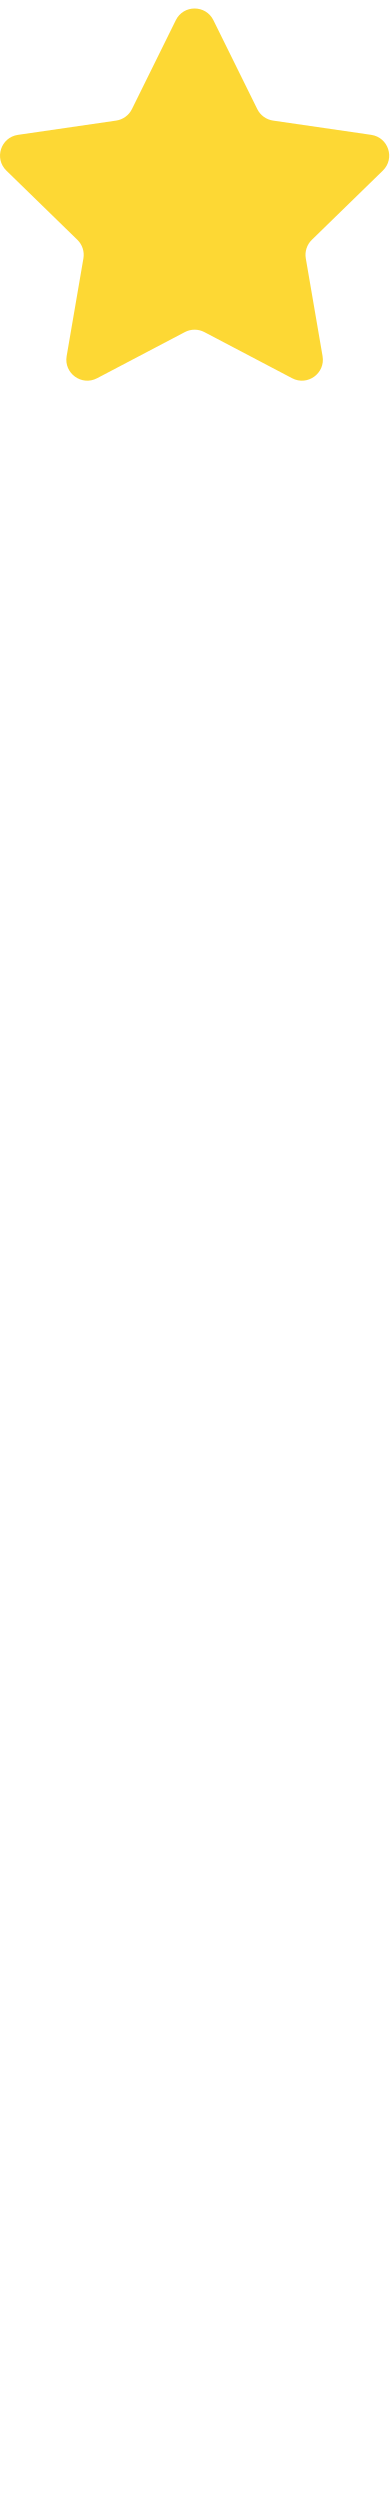
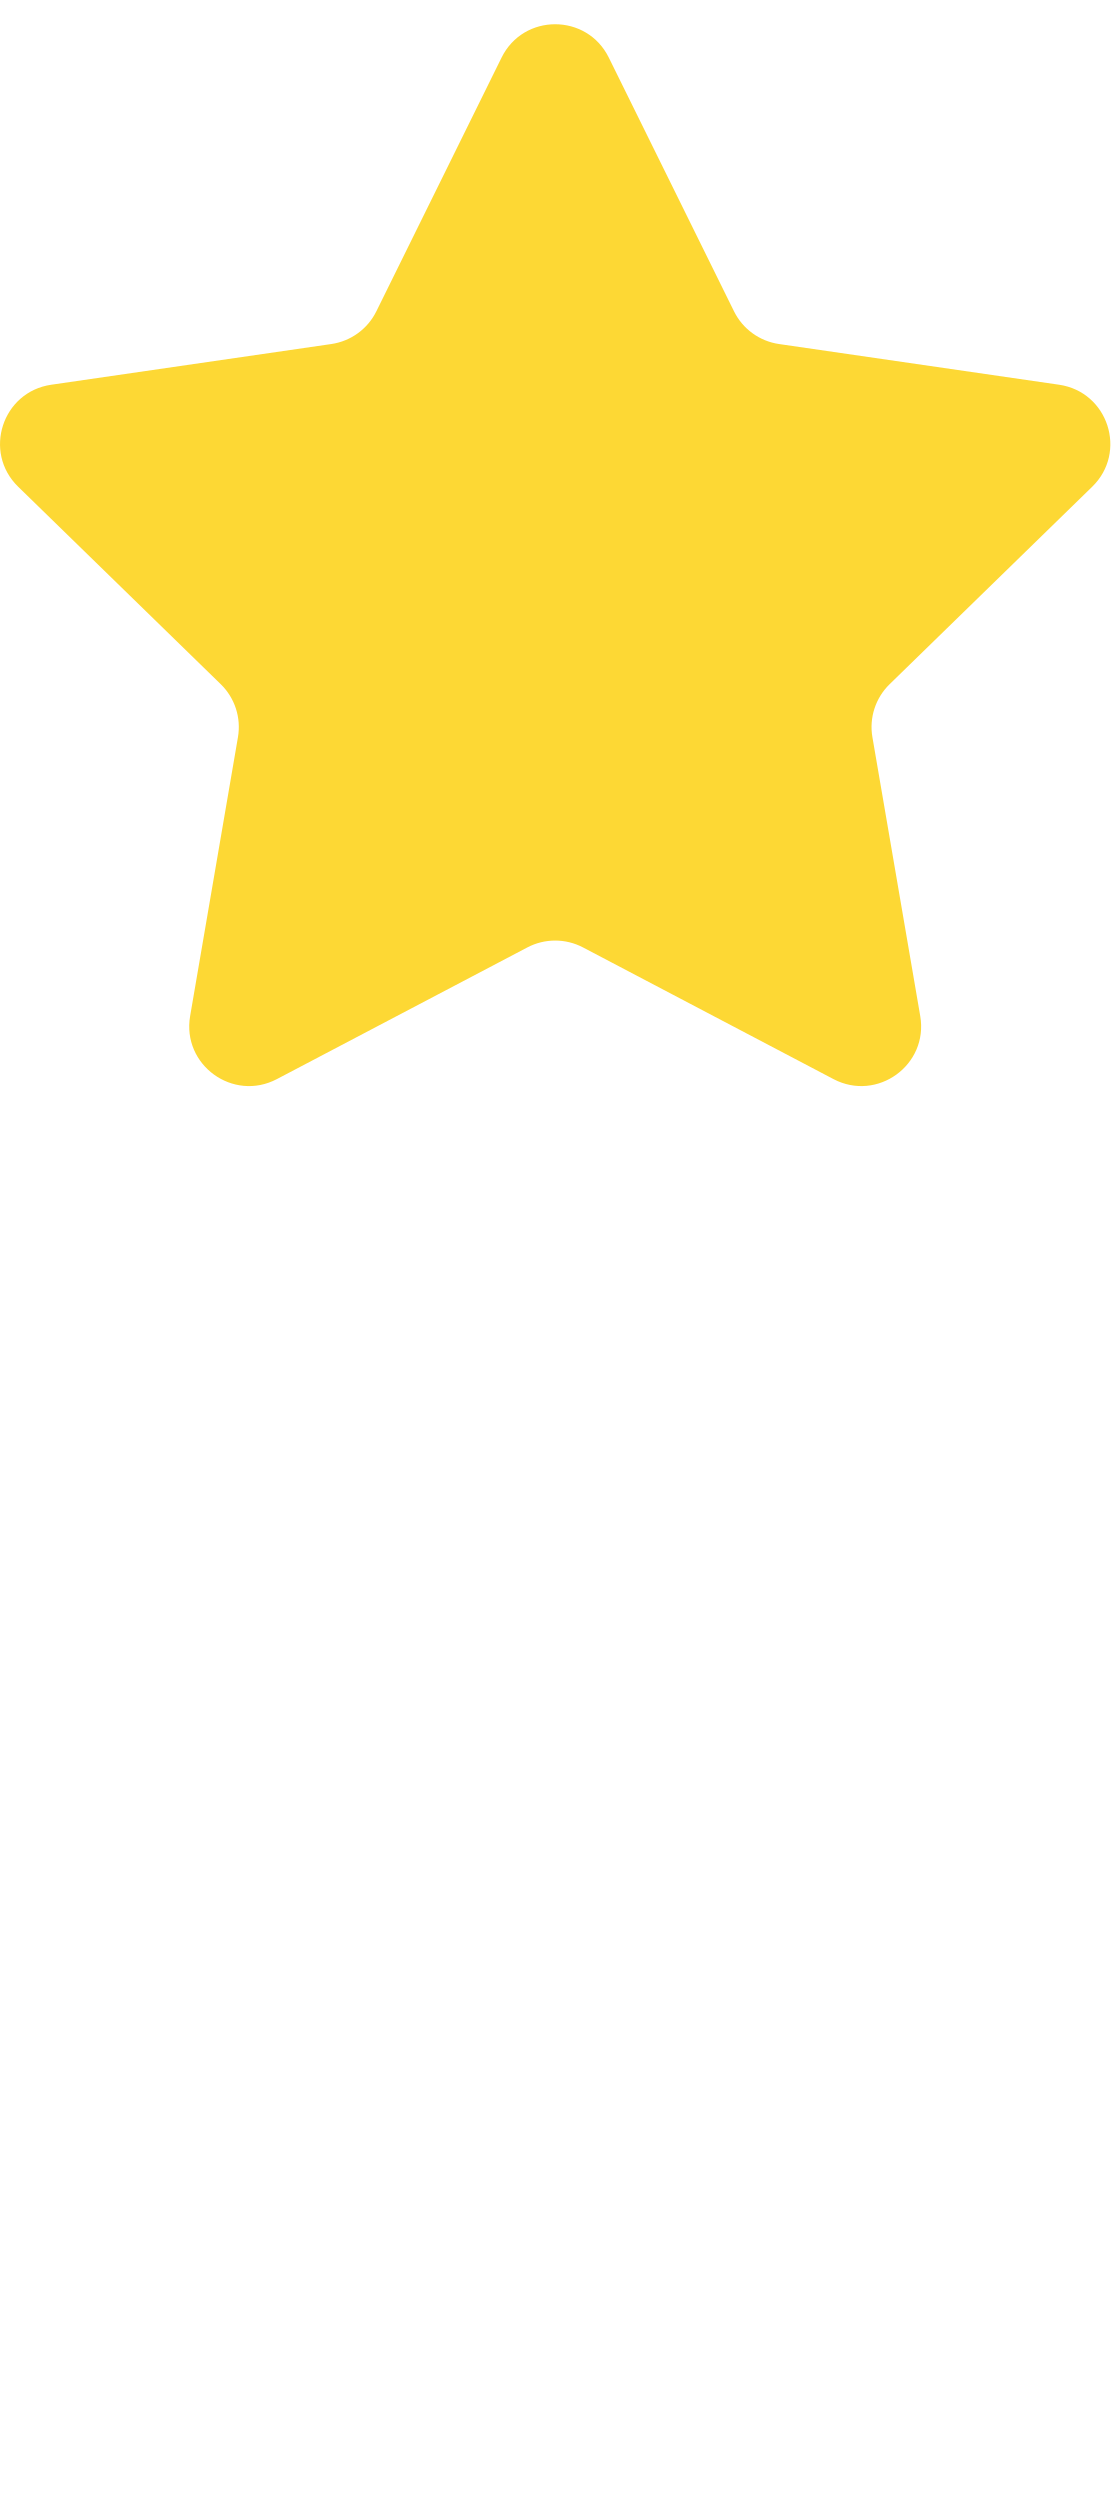
- <svg xmlns="http://www.w3.org/2000/svg" viewBox="0 0 47.94 307.94">
+ <svg xmlns="http://www.w3.org/2000/svg" viewBox="0 0 47.94 107.94">
  <path fill="#fdd834" d="M26.285,2.486l5.407,10.956c0.376,0.762,1.103,1.29,1.944,1.412l12.091,1.757  c2.118,0.308,2.963,2.91,1.431,4.403l-8.749,8.528c-0.608,0.593-0.886,1.448-0.742,2.285l2.065,12.042  c0.362,2.109-1.852,3.717-3.746,2.722l-10.814-5.685c-0.752-0.395-1.651-0.395-2.403,0l-10.814,5.685  c-1.894,0.996-4.108-0.613-3.746-2.722l2.065-12.042c0.144-0.837-0.134-1.692-0.742-2.285l-8.749-8.528  c-1.532-1.494-0.687-4.096,1.431-4.403l12.091-1.757c0.841-0.122,1.568-0.65,1.944-1.412l5.407-10.956  C22.602,0.567,25.338,0.567,26.285,2.486z" />
</svg>
